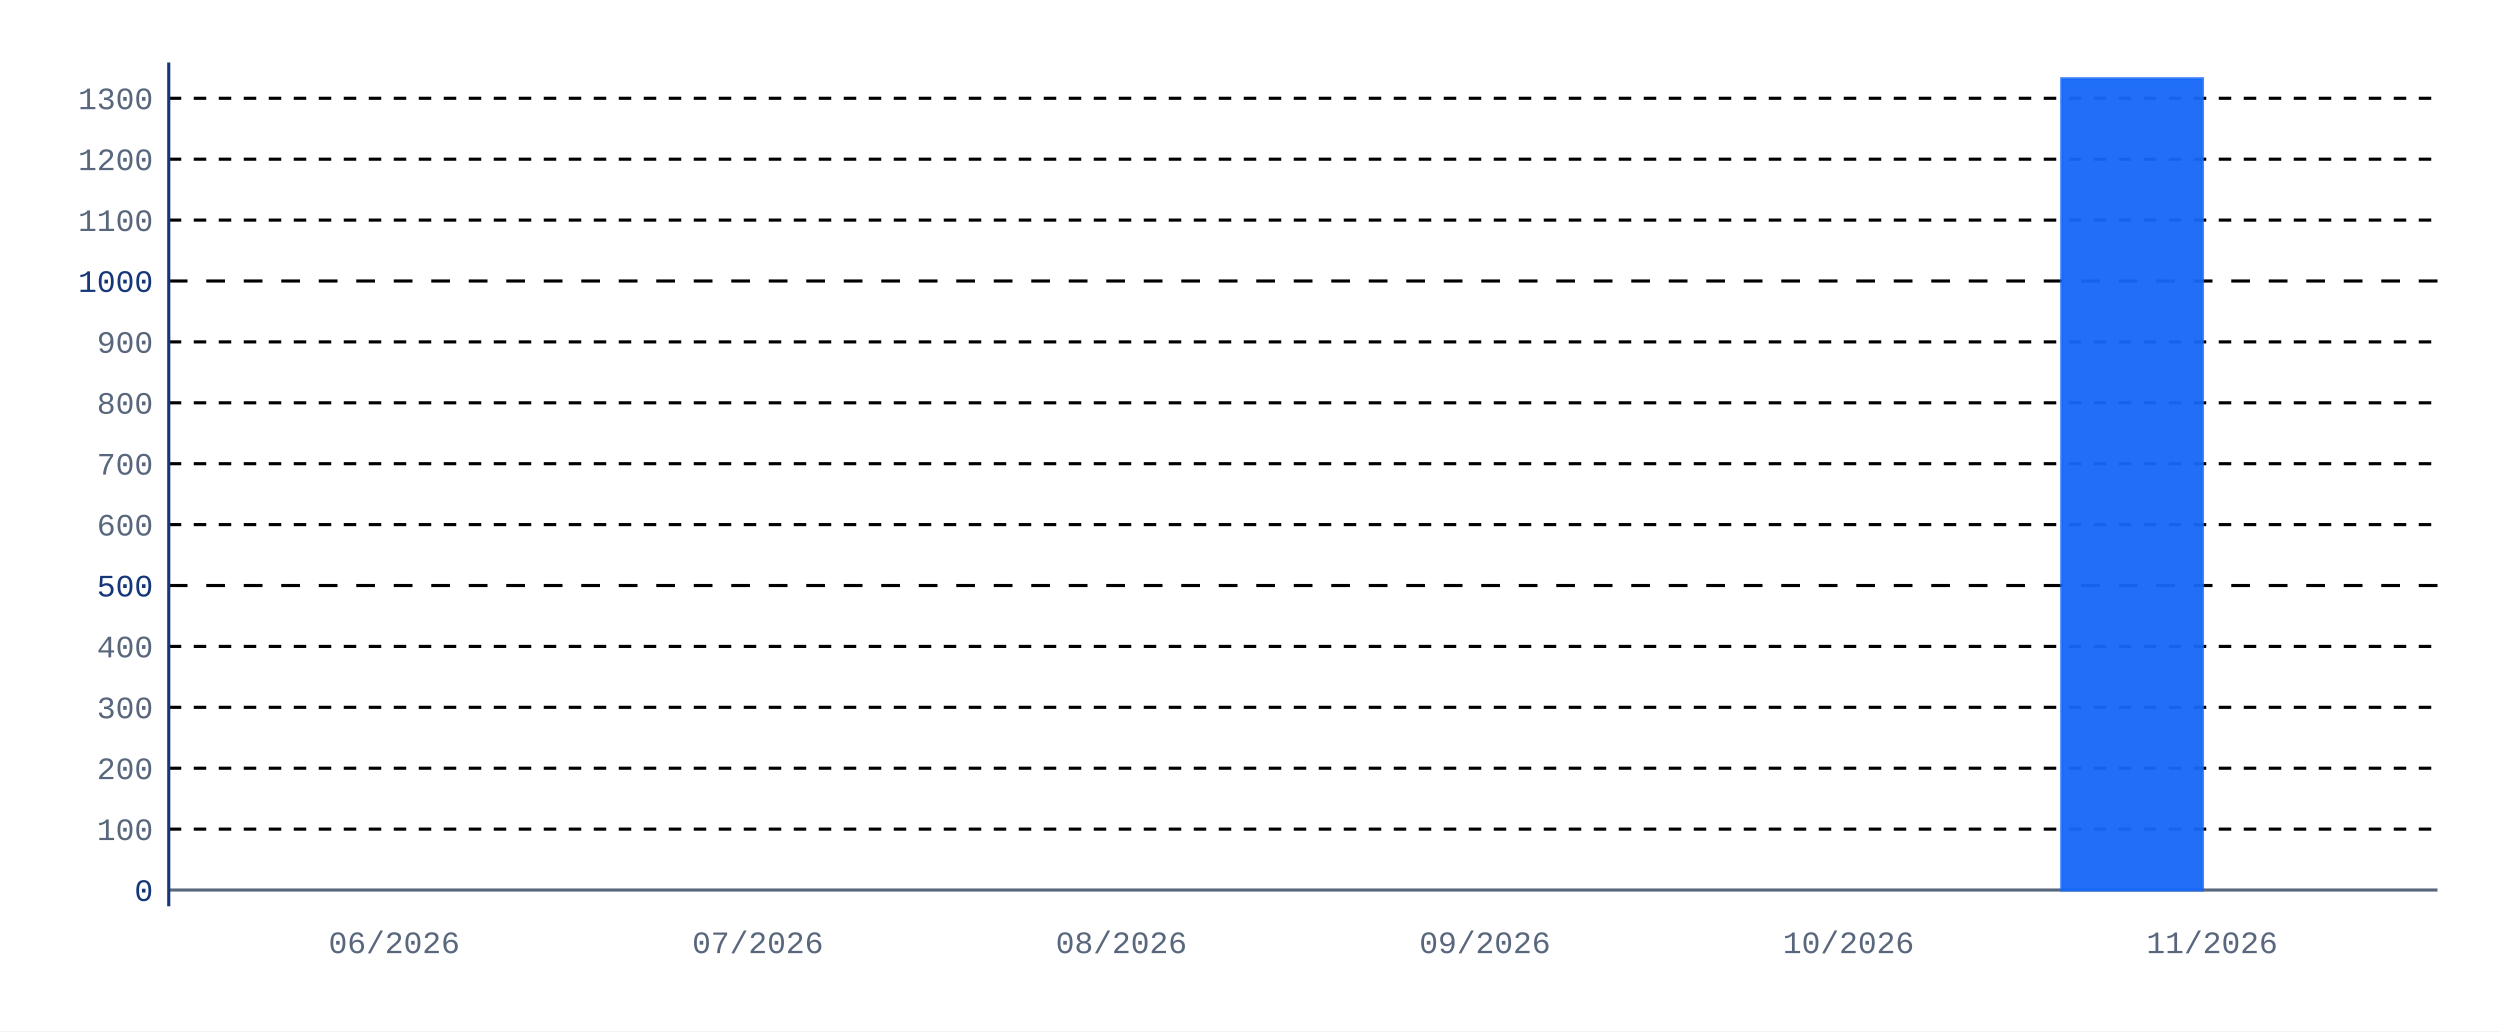
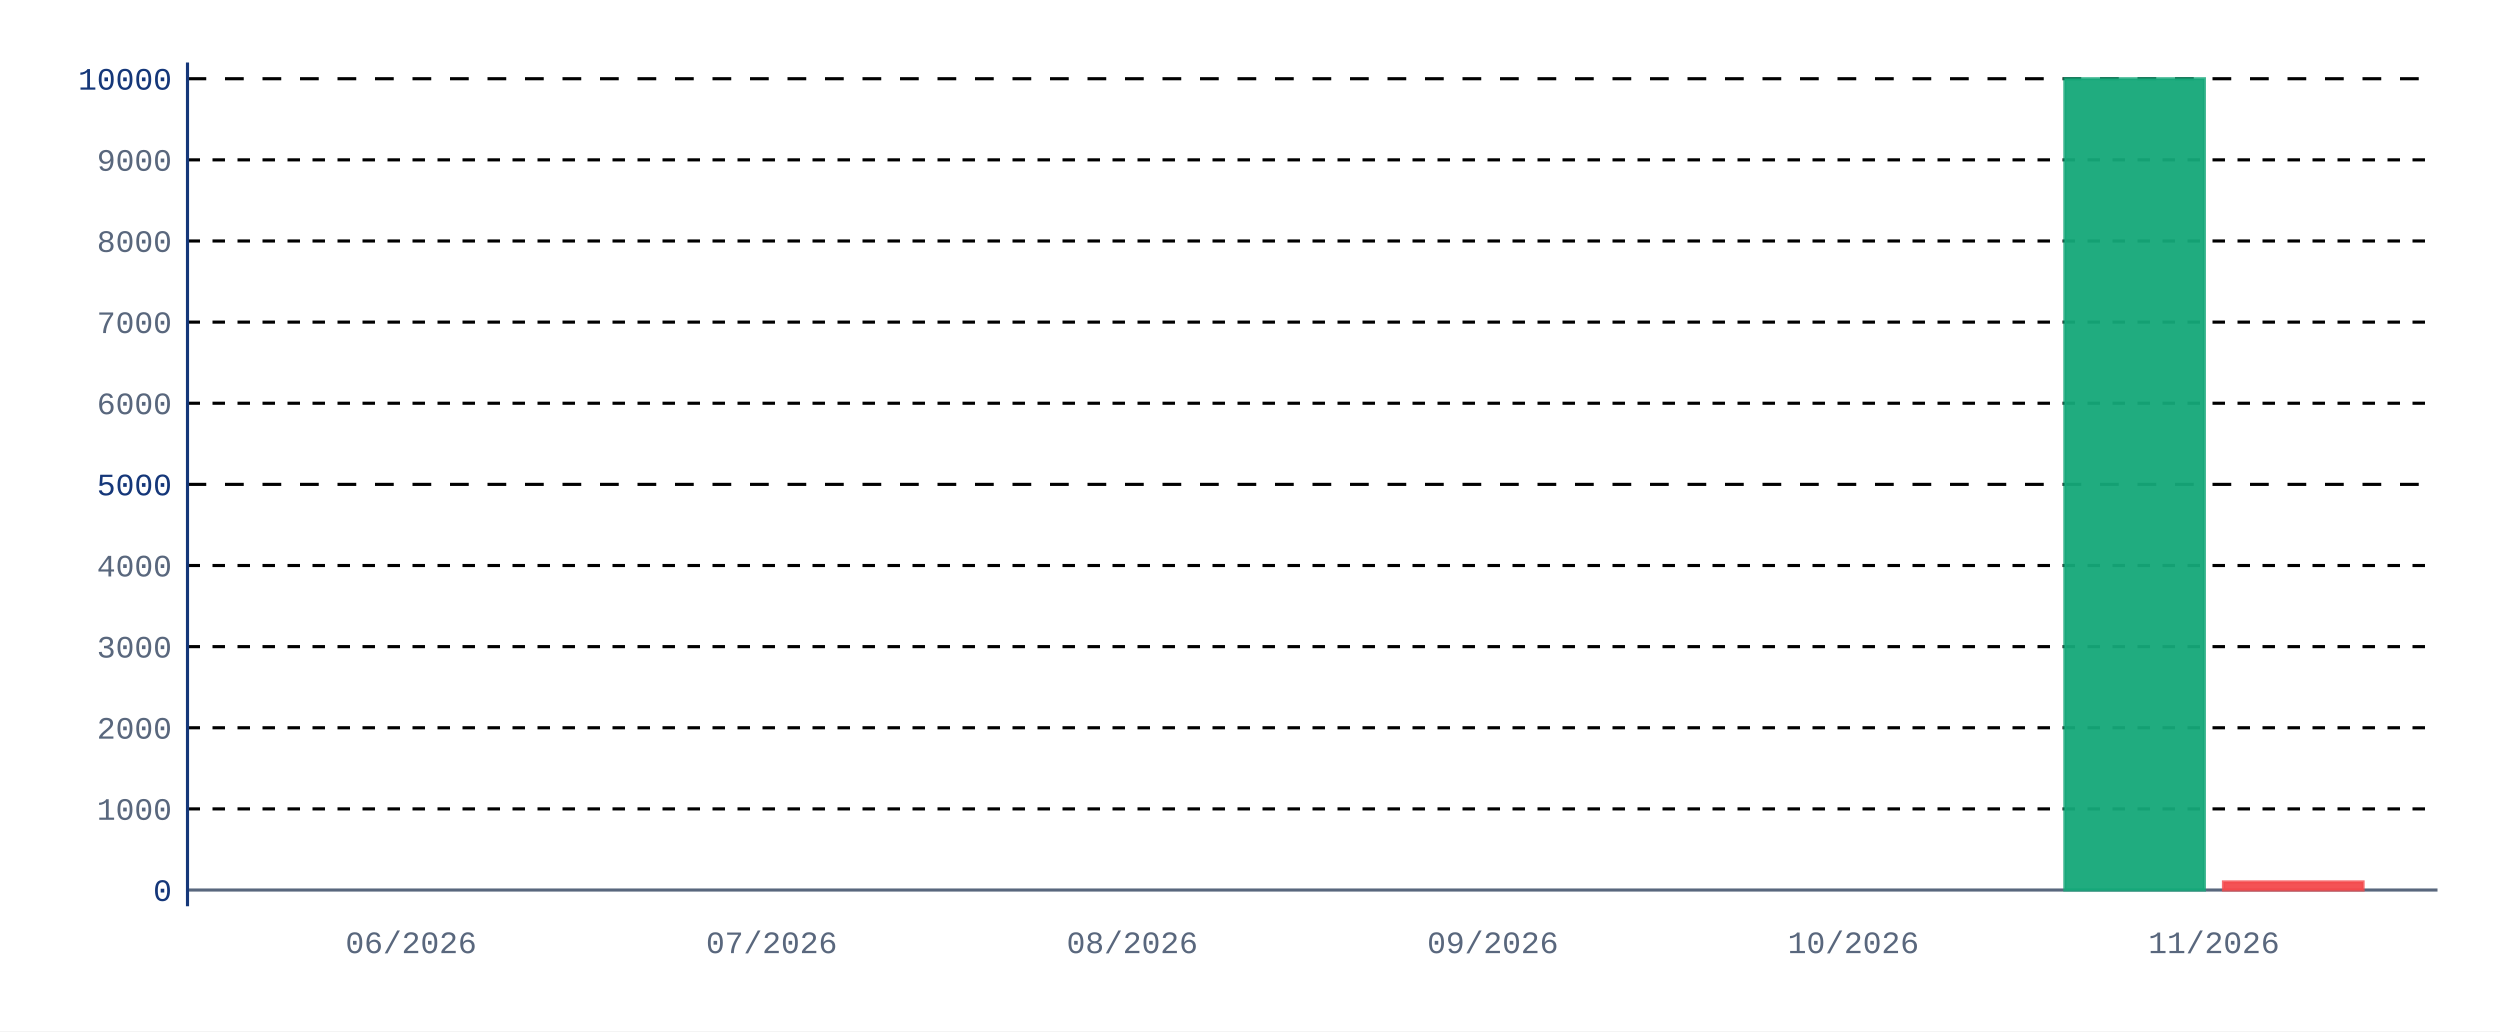
- <svg xmlns="http://www.w3.org/2000/svg" id="chart-bf343bf0-9e0a-4347-97f5-44cfa87bbc71" class="pygal-chart" viewBox="0 0 800 330">
+ <svg xmlns="http://www.w3.org/2000/svg" id="chart-674e2326-7573-40be-a9b3-fc941bd39982" class="pygal-chart" viewBox="0 0 800 330">
  <defs>
-     <style type="text/css">#chart-bf343bf0-9e0a-4347-97f5-44cfa87bbc71{-webkit-user-select:none;-webkit-font-smoothing:antialiased;font-family:Consolas,"Liberation Mono",Menlo,Courier,monospace}#chart-bf343bf0-9e0a-4347-97f5-44cfa87bbc71 .title{font-family:Consolas,"Liberation Mono",Menlo,Courier,monospace;font-size:16px}#chart-bf343bf0-9e0a-4347-97f5-44cfa87bbc71 .legends .legend text{font-family:Consolas,"Liberation Mono",Menlo,Courier,monospace;font-size:14px}#chart-bf343bf0-9e0a-4347-97f5-44cfa87bbc71 .axis text{font-family:Consolas,"Liberation Mono",Menlo,Courier,monospace;font-size:10px}#chart-bf343bf0-9e0a-4347-97f5-44cfa87bbc71 .axis text.major{font-family:Consolas,"Liberation Mono",Menlo,Courier,monospace;font-size:10px}#chart-bf343bf0-9e0a-4347-97f5-44cfa87bbc71 .text-overlay text.value{font-family:Consolas,"Liberation Mono",Menlo,Courier,monospace;font-size:16px}#chart-bf343bf0-9e0a-4347-97f5-44cfa87bbc71 .text-overlay text.label{font-family:Consolas,"Liberation Mono",Menlo,Courier,monospace;font-size:10px}#chart-bf343bf0-9e0a-4347-97f5-44cfa87bbc71 .tooltip{font-family:Consolas,"Liberation Mono",Menlo,Courier,monospace;font-size:14px}#chart-bf343bf0-9e0a-4347-97f5-44cfa87bbc71 text.no_data{font-family:Consolas,"Liberation Mono",Menlo,Courier,monospace;font-size:64px}
- #chart-bf343bf0-9e0a-4347-97f5-44cfa87bbc71{background-color:white}#chart-bf343bf0-9e0a-4347-97f5-44cfa87bbc71 path,#chart-bf343bf0-9e0a-4347-97f5-44cfa87bbc71 line,#chart-bf343bf0-9e0a-4347-97f5-44cfa87bbc71 rect,#chart-bf343bf0-9e0a-4347-97f5-44cfa87bbc71 circle{-webkit-transition:400ms;-moz-transition:400ms;transition:400ms}#chart-bf343bf0-9e0a-4347-97f5-44cfa87bbc71 .graph &gt; .background{fill:white}#chart-bf343bf0-9e0a-4347-97f5-44cfa87bbc71 .plot &gt; .background{fill:white}#chart-bf343bf0-9e0a-4347-97f5-44cfa87bbc71 .graph{fill:#59677D}#chart-bf343bf0-9e0a-4347-97f5-44cfa87bbc71 text.no_data{fill:#153779}#chart-bf343bf0-9e0a-4347-97f5-44cfa87bbc71 .title{fill:#153779}#chart-bf343bf0-9e0a-4347-97f5-44cfa87bbc71 .legends .legend text{fill:#59677D}#chart-bf343bf0-9e0a-4347-97f5-44cfa87bbc71 .legends .legend:hover text{fill:#153779}#chart-bf343bf0-9e0a-4347-97f5-44cfa87bbc71 .axis .line{stroke:#153779}#chart-bf343bf0-9e0a-4347-97f5-44cfa87bbc71 .axis .guide.line{stroke:#E8EDF5}#chart-bf343bf0-9e0a-4347-97f5-44cfa87bbc71 .axis .major.line{stroke:#59677D}#chart-bf343bf0-9e0a-4347-97f5-44cfa87bbc71 .axis text.major{fill:#153779}#chart-bf343bf0-9e0a-4347-97f5-44cfa87bbc71 .axis.y .guides:hover .guide.line,#chart-bf343bf0-9e0a-4347-97f5-44cfa87bbc71 .line-graph .axis.x .guides:hover .guide.line,#chart-bf343bf0-9e0a-4347-97f5-44cfa87bbc71 .stackedline-graph .axis.x .guides:hover .guide.line,#chart-bf343bf0-9e0a-4347-97f5-44cfa87bbc71 .xy-graph .axis.x .guides:hover .guide.line{stroke:#153779}#chart-bf343bf0-9e0a-4347-97f5-44cfa87bbc71 .axis .guides:hover text{fill:#153779}#chart-bf343bf0-9e0a-4347-97f5-44cfa87bbc71 .reactive{fill-opacity:0.95;stroke-opacity:.8;stroke-width:1}#chart-bf343bf0-9e0a-4347-97f5-44cfa87bbc71 .ci{stroke:#59677D}#chart-bf343bf0-9e0a-4347-97f5-44cfa87bbc71 .reactive.active,#chart-bf343bf0-9e0a-4347-97f5-44cfa87bbc71 .active .reactive{fill-opacity:1;stroke-opacity:.9;stroke-width:4}#chart-bf343bf0-9e0a-4347-97f5-44cfa87bbc71 .ci .reactive.active{stroke-width:1.5}#chart-bf343bf0-9e0a-4347-97f5-44cfa87bbc71 .series text{fill:#153779}#chart-bf343bf0-9e0a-4347-97f5-44cfa87bbc71 .tooltip rect{fill:white;stroke:#153779;-webkit-transition:opacity 400ms;-moz-transition:opacity 400ms;transition:opacity 400ms}#chart-bf343bf0-9e0a-4347-97f5-44cfa87bbc71 .tooltip .label{fill:#59677D}#chart-bf343bf0-9e0a-4347-97f5-44cfa87bbc71 .tooltip .label{fill:#59677D}#chart-bf343bf0-9e0a-4347-97f5-44cfa87bbc71 .tooltip .legend{font-size:.8em;fill:#E8EDF5}#chart-bf343bf0-9e0a-4347-97f5-44cfa87bbc71 .tooltip .x_label{font-size:.6em;fill:#153779}#chart-bf343bf0-9e0a-4347-97f5-44cfa87bbc71 .tooltip .xlink{font-size:.5em;text-decoration:underline}#chart-bf343bf0-9e0a-4347-97f5-44cfa87bbc71 .tooltip .value{font-size:1.5em}#chart-bf343bf0-9e0a-4347-97f5-44cfa87bbc71 .bound{font-size:.5em}#chart-bf343bf0-9e0a-4347-97f5-44cfa87bbc71 .max-value{font-size:.75em;fill:#E8EDF5}#chart-bf343bf0-9e0a-4347-97f5-44cfa87bbc71 .map-element{fill:white;stroke:#E8EDF5 !important}#chart-bf343bf0-9e0a-4347-97f5-44cfa87bbc71 .map-element .reactive{fill-opacity:inherit;stroke-opacity:inherit}#chart-bf343bf0-9e0a-4347-97f5-44cfa87bbc71 .color-0,#chart-bf343bf0-9e0a-4347-97f5-44cfa87bbc71 .color-0 a:visited{stroke:#1768F9;fill:#1768F9}#chart-bf343bf0-9e0a-4347-97f5-44cfa87bbc71 .color-1,#chart-bf343bf0-9e0a-4347-97f5-44cfa87bbc71 .color-1 a:visited{stroke:#16A879;fill:#16A879}#chart-bf343bf0-9e0a-4347-97f5-44cfa87bbc71 .text-overlay .color-0 text{fill:black}#chart-bf343bf0-9e0a-4347-97f5-44cfa87bbc71 .text-overlay .color-1 text{fill:black}
- #chart-bf343bf0-9e0a-4347-97f5-44cfa87bbc71 text.no_data{text-anchor:middle}#chart-bf343bf0-9e0a-4347-97f5-44cfa87bbc71 .guide.line{fill:none}#chart-bf343bf0-9e0a-4347-97f5-44cfa87bbc71 .centered{text-anchor:middle}#chart-bf343bf0-9e0a-4347-97f5-44cfa87bbc71 .title{text-anchor:middle}#chart-bf343bf0-9e0a-4347-97f5-44cfa87bbc71 .legends .legend text{fill-opacity:1}#chart-bf343bf0-9e0a-4347-97f5-44cfa87bbc71 .axis.x text{text-anchor:middle}#chart-bf343bf0-9e0a-4347-97f5-44cfa87bbc71 .axis.x:not(.web) text[transform]{text-anchor:start}#chart-bf343bf0-9e0a-4347-97f5-44cfa87bbc71 .axis.x:not(.web) text[transform].backwards{text-anchor:end}#chart-bf343bf0-9e0a-4347-97f5-44cfa87bbc71 .axis.y text{text-anchor:end}#chart-bf343bf0-9e0a-4347-97f5-44cfa87bbc71 .axis.y text[transform].backwards{text-anchor:start}#chart-bf343bf0-9e0a-4347-97f5-44cfa87bbc71 .axis.y2 text{text-anchor:start}#chart-bf343bf0-9e0a-4347-97f5-44cfa87bbc71 .axis.y2 text[transform].backwards{text-anchor:end}#chart-bf343bf0-9e0a-4347-97f5-44cfa87bbc71 .axis .guide.line{stroke-dasharray:4,4;stroke:black}#chart-bf343bf0-9e0a-4347-97f5-44cfa87bbc71 .axis .major.guide.line{stroke-dasharray:6,6;stroke:black}#chart-bf343bf0-9e0a-4347-97f5-44cfa87bbc71 .horizontal .axis.y .guide.line,#chart-bf343bf0-9e0a-4347-97f5-44cfa87bbc71 .horizontal .axis.y2 .guide.line,#chart-bf343bf0-9e0a-4347-97f5-44cfa87bbc71 .vertical .axis.x .guide.line{opacity:0}#chart-bf343bf0-9e0a-4347-97f5-44cfa87bbc71 .horizontal .axis.always_show .guide.line,#chart-bf343bf0-9e0a-4347-97f5-44cfa87bbc71 .vertical .axis.always_show .guide.line{opacity:1 !important}#chart-bf343bf0-9e0a-4347-97f5-44cfa87bbc71 .axis.y .guides:hover .guide.line,#chart-bf343bf0-9e0a-4347-97f5-44cfa87bbc71 .axis.y2 .guides:hover .guide.line,#chart-bf343bf0-9e0a-4347-97f5-44cfa87bbc71 .axis.x .guides:hover .guide.line{opacity:1}#chart-bf343bf0-9e0a-4347-97f5-44cfa87bbc71 .axis .guides:hover text{opacity:1}#chart-bf343bf0-9e0a-4347-97f5-44cfa87bbc71 .nofill{fill:none}#chart-bf343bf0-9e0a-4347-97f5-44cfa87bbc71 .subtle-fill{fill-opacity:.2}#chart-bf343bf0-9e0a-4347-97f5-44cfa87bbc71 .dot{stroke-width:1px;fill-opacity:1;stroke-opacity:1}#chart-bf343bf0-9e0a-4347-97f5-44cfa87bbc71 .dot.active{stroke-width:5px}#chart-bf343bf0-9e0a-4347-97f5-44cfa87bbc71 .dot.negative{fill:transparent}#chart-bf343bf0-9e0a-4347-97f5-44cfa87bbc71 text,#chart-bf343bf0-9e0a-4347-97f5-44cfa87bbc71 tspan{stroke:none !important}#chart-bf343bf0-9e0a-4347-97f5-44cfa87bbc71 .series text.active{opacity:1}#chart-bf343bf0-9e0a-4347-97f5-44cfa87bbc71 .tooltip rect{fill-opacity:.95;stroke-width:.5}#chart-bf343bf0-9e0a-4347-97f5-44cfa87bbc71 .tooltip text{fill-opacity:1}#chart-bf343bf0-9e0a-4347-97f5-44cfa87bbc71 .showable{visibility:hidden}#chart-bf343bf0-9e0a-4347-97f5-44cfa87bbc71 .showable.shown{visibility:visible}#chart-bf343bf0-9e0a-4347-97f5-44cfa87bbc71 .gauge-background{fill:rgba(229,229,229,1);stroke:none}#chart-bf343bf0-9e0a-4347-97f5-44cfa87bbc71 .bg-lines{stroke:white;stroke-width:2px}</style>
+     <style type="text/css">#chart-674e2326-7573-40be-a9b3-fc941bd39982{-webkit-user-select:none;-webkit-font-smoothing:antialiased;font-family:Consolas,"Liberation Mono",Menlo,Courier,monospace}#chart-674e2326-7573-40be-a9b3-fc941bd39982 .title{font-family:Consolas,"Liberation Mono",Menlo,Courier,monospace;font-size:16px}#chart-674e2326-7573-40be-a9b3-fc941bd39982 .legends .legend text{font-family:Consolas,"Liberation Mono",Menlo,Courier,monospace;font-size:14px}#chart-674e2326-7573-40be-a9b3-fc941bd39982 .axis text{font-family:Consolas,"Liberation Mono",Menlo,Courier,monospace;font-size:10px}#chart-674e2326-7573-40be-a9b3-fc941bd39982 .axis text.major{font-family:Consolas,"Liberation Mono",Menlo,Courier,monospace;font-size:10px}#chart-674e2326-7573-40be-a9b3-fc941bd39982 .text-overlay text.value{font-family:Consolas,"Liberation Mono",Menlo,Courier,monospace;font-size:16px}#chart-674e2326-7573-40be-a9b3-fc941bd39982 .text-overlay text.label{font-family:Consolas,"Liberation Mono",Menlo,Courier,monospace;font-size:10px}#chart-674e2326-7573-40be-a9b3-fc941bd39982 .tooltip{font-family:Consolas,"Liberation Mono",Menlo,Courier,monospace;font-size:14px}#chart-674e2326-7573-40be-a9b3-fc941bd39982 text.no_data{font-family:Consolas,"Liberation Mono",Menlo,Courier,monospace;font-size:64px}
+ #chart-674e2326-7573-40be-a9b3-fc941bd39982{background-color:white}#chart-674e2326-7573-40be-a9b3-fc941bd39982 path,#chart-674e2326-7573-40be-a9b3-fc941bd39982 line,#chart-674e2326-7573-40be-a9b3-fc941bd39982 rect,#chart-674e2326-7573-40be-a9b3-fc941bd39982 circle{-webkit-transition:400ms;-moz-transition:400ms;transition:400ms}#chart-674e2326-7573-40be-a9b3-fc941bd39982 .graph &gt; .background{fill:white}#chart-674e2326-7573-40be-a9b3-fc941bd39982 .plot &gt; .background{fill:white}#chart-674e2326-7573-40be-a9b3-fc941bd39982 .graph{fill:#59677D}#chart-674e2326-7573-40be-a9b3-fc941bd39982 text.no_data{fill:#153779}#chart-674e2326-7573-40be-a9b3-fc941bd39982 .title{fill:#153779}#chart-674e2326-7573-40be-a9b3-fc941bd39982 .legends .legend text{fill:#59677D}#chart-674e2326-7573-40be-a9b3-fc941bd39982 .legends .legend:hover text{fill:#153779}#chart-674e2326-7573-40be-a9b3-fc941bd39982 .axis .line{stroke:#153779}#chart-674e2326-7573-40be-a9b3-fc941bd39982 .axis .guide.line{stroke:#E8EDF5}#chart-674e2326-7573-40be-a9b3-fc941bd39982 .axis .major.line{stroke:#59677D}#chart-674e2326-7573-40be-a9b3-fc941bd39982 .axis text.major{fill:#153779}#chart-674e2326-7573-40be-a9b3-fc941bd39982 .axis.y .guides:hover .guide.line,#chart-674e2326-7573-40be-a9b3-fc941bd39982 .line-graph .axis.x .guides:hover .guide.line,#chart-674e2326-7573-40be-a9b3-fc941bd39982 .stackedline-graph .axis.x .guides:hover .guide.line,#chart-674e2326-7573-40be-a9b3-fc941bd39982 .xy-graph .axis.x .guides:hover .guide.line{stroke:#153779}#chart-674e2326-7573-40be-a9b3-fc941bd39982 .axis .guides:hover text{fill:#153779}#chart-674e2326-7573-40be-a9b3-fc941bd39982 .reactive{fill-opacity:0.95;stroke-opacity:.8;stroke-width:1}#chart-674e2326-7573-40be-a9b3-fc941bd39982 .ci{stroke:#59677D}#chart-674e2326-7573-40be-a9b3-fc941bd39982 .reactive.active,#chart-674e2326-7573-40be-a9b3-fc941bd39982 .active .reactive{fill-opacity:1;stroke-opacity:.9;stroke-width:4}#chart-674e2326-7573-40be-a9b3-fc941bd39982 .ci .reactive.active{stroke-width:1.5}#chart-674e2326-7573-40be-a9b3-fc941bd39982 .series text{fill:#153779}#chart-674e2326-7573-40be-a9b3-fc941bd39982 .tooltip rect{fill:white;stroke:#153779;-webkit-transition:opacity 400ms;-moz-transition:opacity 400ms;transition:opacity 400ms}#chart-674e2326-7573-40be-a9b3-fc941bd39982 .tooltip .label{fill:#59677D}#chart-674e2326-7573-40be-a9b3-fc941bd39982 .tooltip .label{fill:#59677D}#chart-674e2326-7573-40be-a9b3-fc941bd39982 .tooltip .legend{font-size:.8em;fill:#E8EDF5}#chart-674e2326-7573-40be-a9b3-fc941bd39982 .tooltip .x_label{font-size:.6em;fill:#153779}#chart-674e2326-7573-40be-a9b3-fc941bd39982 .tooltip .xlink{font-size:.5em;text-decoration:underline}#chart-674e2326-7573-40be-a9b3-fc941bd39982 .tooltip .value{font-size:1.5em}#chart-674e2326-7573-40be-a9b3-fc941bd39982 .bound{font-size:.5em}#chart-674e2326-7573-40be-a9b3-fc941bd39982 .max-value{font-size:.75em;fill:#E8EDF5}#chart-674e2326-7573-40be-a9b3-fc941bd39982 .map-element{fill:white;stroke:#E8EDF5 !important}#chart-674e2326-7573-40be-a9b3-fc941bd39982 .map-element .reactive{fill-opacity:inherit;stroke-opacity:inherit}#chart-674e2326-7573-40be-a9b3-fc941bd39982 .color-0,#chart-674e2326-7573-40be-a9b3-fc941bd39982 .color-0 a:visited{stroke:#16A879;fill:#16A879}#chart-674e2326-7573-40be-a9b3-fc941bd39982 .color-1,#chart-674e2326-7573-40be-a9b3-fc941bd39982 .color-1 a:visited{stroke:#F44A4D;fill:#F44A4D}#chart-674e2326-7573-40be-a9b3-fc941bd39982 .text-overlay .color-0 text{fill:black}#chart-674e2326-7573-40be-a9b3-fc941bd39982 .text-overlay .color-1 text{fill:black}
+ #chart-674e2326-7573-40be-a9b3-fc941bd39982 text.no_data{text-anchor:middle}#chart-674e2326-7573-40be-a9b3-fc941bd39982 .guide.line{fill:none}#chart-674e2326-7573-40be-a9b3-fc941bd39982 .centered{text-anchor:middle}#chart-674e2326-7573-40be-a9b3-fc941bd39982 .title{text-anchor:middle}#chart-674e2326-7573-40be-a9b3-fc941bd39982 .legends .legend text{fill-opacity:1}#chart-674e2326-7573-40be-a9b3-fc941bd39982 .axis.x text{text-anchor:middle}#chart-674e2326-7573-40be-a9b3-fc941bd39982 .axis.x:not(.web) text[transform]{text-anchor:start}#chart-674e2326-7573-40be-a9b3-fc941bd39982 .axis.x:not(.web) text[transform].backwards{text-anchor:end}#chart-674e2326-7573-40be-a9b3-fc941bd39982 .axis.y text{text-anchor:end}#chart-674e2326-7573-40be-a9b3-fc941bd39982 .axis.y text[transform].backwards{text-anchor:start}#chart-674e2326-7573-40be-a9b3-fc941bd39982 .axis.y2 text{text-anchor:start}#chart-674e2326-7573-40be-a9b3-fc941bd39982 .axis.y2 text[transform].backwards{text-anchor:end}#chart-674e2326-7573-40be-a9b3-fc941bd39982 .axis .guide.line{stroke-dasharray:4,4;stroke:black}#chart-674e2326-7573-40be-a9b3-fc941bd39982 .axis .major.guide.line{stroke-dasharray:6,6;stroke:black}#chart-674e2326-7573-40be-a9b3-fc941bd39982 .horizontal .axis.y .guide.line,#chart-674e2326-7573-40be-a9b3-fc941bd39982 .horizontal .axis.y2 .guide.line,#chart-674e2326-7573-40be-a9b3-fc941bd39982 .vertical .axis.x .guide.line{opacity:0}#chart-674e2326-7573-40be-a9b3-fc941bd39982 .horizontal .axis.always_show .guide.line,#chart-674e2326-7573-40be-a9b3-fc941bd39982 .vertical .axis.always_show .guide.line{opacity:1 !important}#chart-674e2326-7573-40be-a9b3-fc941bd39982 .axis.y .guides:hover .guide.line,#chart-674e2326-7573-40be-a9b3-fc941bd39982 .axis.y2 .guides:hover .guide.line,#chart-674e2326-7573-40be-a9b3-fc941bd39982 .axis.x .guides:hover .guide.line{opacity:1}#chart-674e2326-7573-40be-a9b3-fc941bd39982 .axis .guides:hover text{opacity:1}#chart-674e2326-7573-40be-a9b3-fc941bd39982 .nofill{fill:none}#chart-674e2326-7573-40be-a9b3-fc941bd39982 .subtle-fill{fill-opacity:.2}#chart-674e2326-7573-40be-a9b3-fc941bd39982 .dot{stroke-width:1px;fill-opacity:1;stroke-opacity:1}#chart-674e2326-7573-40be-a9b3-fc941bd39982 .dot.active{stroke-width:5px}#chart-674e2326-7573-40be-a9b3-fc941bd39982 .dot.negative{fill:transparent}#chart-674e2326-7573-40be-a9b3-fc941bd39982 text,#chart-674e2326-7573-40be-a9b3-fc941bd39982 tspan{stroke:none !important}#chart-674e2326-7573-40be-a9b3-fc941bd39982 .series text.active{opacity:1}#chart-674e2326-7573-40be-a9b3-fc941bd39982 .tooltip rect{fill-opacity:.95;stroke-width:.5}#chart-674e2326-7573-40be-a9b3-fc941bd39982 .tooltip text{fill-opacity:1}#chart-674e2326-7573-40be-a9b3-fc941bd39982 .showable{visibility:hidden}#chart-674e2326-7573-40be-a9b3-fc941bd39982 .showable.shown{visibility:visible}#chart-674e2326-7573-40be-a9b3-fc941bd39982 .gauge-background{fill:rgba(229,229,229,1);stroke:none}#chart-674e2326-7573-40be-a9b3-fc941bd39982 .bg-lines{stroke:white;stroke-width:2px}</style>
  </defs>
  <g class="graph bar-graph vertical">
    <rect x="0" y="0" width="800" height="330" class="background" />
-     <g transform="translate(54, 20)" class="plot">
-       <rect x="0" y="0" width="726.0" height="270" class="background" />
+     <g transform="translate(60, 20)" class="plot">
+       <rect x="0" y="0" width="720.0" height="270" class="background" />
      <g class="axis y always_show">
        <g class="guides">
-           <path d="M0 264.808 h726" class="axis major line" />
+           <path d="M0 264.808 h720" class="axis major line" />
          <text x="-5" y="268.308" class="major">0</text>
        </g>
        <g class="guides">
-           <path d="M0 245.319 h726" class="guide line" />
-           <text x="-5" y="248.819" class="">100</text>
+           <path d="M0 238.846 h720" class="guide line" />
+           <text x="-5" y="242.346" class="">1000</text>
        </g>
        <g class="guides">
-           <path d="M0 225.83 h726" class="guide line" />
-           <text x="-5" y="229.33" class="">200</text>
+           <path d="M0 212.885 h720" class="guide line" />
+           <text x="-5" y="216.385" class="">2000</text>
        </g>
        <g class="guides">
-           <path d="M0 206.341 h726" class="guide line" />
-           <text x="-5" y="209.841" class="">300</text>
+           <path d="M0 186.923 h720" class="guide line" />
+           <text x="-5" y="190.423" class="">3000</text>
        </g>
        <g class="guides">
-           <path d="M0 186.852 h726" class="guide line" />
-           <text x="-5" y="190.352" class="">400</text>
+           <path d="M0 160.962 h720" class="guide line" />
+           <text x="-5" y="164.462" class="">4000</text>
        </g>
        <g class="guides">
-           <path d="M0 167.363 h726" class="major guide line" />
-           <text x="-5" y="170.863" class="major">500</text>
+           <path d="M0 135 h720" class="major guide line" />
+           <text x="-5" y="138.5" class="major">5000</text>
        </g>
        <g class="guides">
-           <path d="M0 147.874 h726" class="guide line" />
-           <text x="-5" y="151.374" class="">600</text>
+           <path d="M0 109.038 h720" class="guide line" />
+           <text x="-5" y="112.538" class="">6000</text>
        </g>
        <g class="guides">
-           <path d="M0 128.385 h726" class="guide line" />
-           <text x="-5" y="131.885" class="">700</text>
+           <path d="M0 83.077 h720" class="guide line" />
+           <text x="-5" y="86.577" class="">7000</text>
        </g>
        <g class="guides">
-           <path d="M0 108.897 h726" class="guide line" />
-           <text x="-5" y="112.397" class="">800</text>
+           <path d="M0 57.115 h720" class="guide line" />
+           <text x="-5" y="60.615" class="">8000</text>
        </g>
        <g class="guides">
-           <path d="M0 89.408 h726" class="guide line" />
-           <text x="-5" y="92.908" class="">900</text>
+           <path d="M0 31.154 h720" class="guide line" />
+           <text x="-5" y="34.654" class="">9000</text>
        </g>
        <g class="guides">
-           <path d="M0 69.919 h726" class="major guide line" />
-           <text x="-5" y="73.419" class="major">1000</text>
-         </g>
-         <g class="guides">
-           <path d="M0 50.43 h726" class="guide line" />
-           <text x="-5" y="53.93" class="">1100</text>
-         </g>
-         <g class="guides">
-           <path d="M0 30.941 h726" class="guide line" />
-           <text x="-5" y="34.441" class="">1200</text>
-         </g>
-         <g class="guides">
-           <path d="M0 11.452 h726" class="guide line" />
-           <text x="-5" y="14.952" class="">1300</text>
+           <path d="M0 5.192 h720" class="major guide line" />
+           <text x="-5" y="8.692" class="major">10000</text>
        </g>
      </g>
      <g class="axis x">
        <path d="M0 0 v270" class="line" />
        <g class="guides">
-           <path d="M72.135 0 v270" class="guide line" />
-           <text x="72.135" y="285.0" class="">06/2026</text>
+           <path d="M71.538 0 v270" class="guide line" />
+           <text x="71.538" y="285.0" class="">06/2026</text>
        </g>
        <g class="guides">
-           <path d="M188.481 0 v270" class="guide line" />
-           <text x="188.481" y="285.0" class="">07/2026</text>
+           <path d="M186.923 0 v270" class="guide line" />
+           <text x="186.923" y="285.0" class="">07/2026</text>
        </g>
        <g class="guides">
-           <path d="M304.827 0 v270" class="guide line" />
-           <text x="304.827" y="285.0" class="">08/2026</text>
+           <path d="M302.308 0 v270" class="guide line" />
+           <text x="302.308" y="285.0" class="">08/2026</text>
        </g>
        <g class="guides">
-           <path d="M421.173 0 v270" class="guide line" />
-           <text x="421.173" y="285.0" class="">09/2026</text>
+           <path d="M417.692 0 v270" class="guide line" />
+           <text x="417.692" y="285.0" class="">09/2026</text>
        </g>
        <g class="guides">
-           <path d="M537.519 0 v270" class="guide line" />
-           <text x="537.519" y="285.0" class="">10/2026</text>
+           <path d="M533.077 0 v270" class="guide line" />
+           <text x="533.077" y="285.0" class="">10/2026</text>
        </g>
        <g class="guides">
-           <path d="M653.865 0 v270" class="guide line" />
-           <text x="653.865" y="285.0" class="">11/2026</text>
+           <path d="M648.462 0 v270" class="guide line" />
+           <text x="648.462" y="285.0" class="">11/2026</text>
        </g>
      </g>
      <g class="series serie-0 color-0">
        <g class="bars">
          <g class="bar">
-             <rect x="24.014" y="264.808" rx="0" ry="0" width="45.049" height="0.0" class="rect reactive tooltip-trigger" />
+             <rect x="23.815" y="264.808" rx="0" ry="0" width="44.677" height="0.0" class="rect reactive tooltip-trigger" />
          </g>
          <g class="bar">
-             <rect x="140.36" y="264.808" rx="0" ry="0" width="45.049" height="0.0" class="rect reactive tooltip-trigger" />
+             <rect x="139.2" y="264.808" rx="0" ry="0" width="44.677" height="0.0" class="rect reactive tooltip-trigger" />
          </g>
          <g class="bar">
-             <rect x="256.706" y="264.808" rx="0" ry="0" width="45.049" height="0.0" class="rect reactive tooltip-trigger" />
+             <rect x="254.585" y="264.808" rx="0" ry="0" width="44.677" height="0.0" class="rect reactive tooltip-trigger" />
          </g>
          <g class="bar">
-             <rect x="373.052" y="264.808" rx="0" ry="0" width="45.049" height="0.0" class="rect reactive tooltip-trigger" />
+             <rect x="369.969" y="264.808" rx="0" ry="0" width="44.677" height="0.0" class="rect reactive tooltip-trigger" />
          </g>
          <g class="bar">
-             <rect x="489.398" y="264.808" rx="0" ry="0" width="45.049" height="0.0" class="rect reactive tooltip-trigger" />
+             <rect x="485.354" y="264.808" rx="0" ry="0" width="44.677" height="0.0" class="rect reactive tooltip-trigger" />
          </g>
          <g class="bar">
-             <rect x="605.745" y="5.192" rx="0" ry="0" width="45.049" height="259.615" class="rect reactive tooltip-trigger" />
+             <rect x="600.738" y="5.192" rx="0" ry="0" width="44.677" height="259.615" class="rect reactive tooltip-trigger" />
          </g>
        </g>
      </g>
      <g class="series serie-1 color-1">
        <g class="bars">
          <g class="bar">
-             <rect x="75.206" y="264.808" rx="0" ry="0" width="45.049" height="0.0" class="rect reactive tooltip-trigger" />
+             <rect x="74.585" y="264.808" rx="0" ry="0" width="44.677" height="0.0" class="rect reactive tooltip-trigger" />
          </g>
          <g class="bar">
-             <rect x="191.552" y="264.808" rx="0" ry="0" width="45.049" height="0.0" class="rect reactive tooltip-trigger" />
+             <rect x="189.969" y="264.808" rx="0" ry="0" width="44.677" height="0.0" class="rect reactive tooltip-trigger" />
          </g>
          <g class="bar">
-             <rect x="307.898" y="264.808" rx="0" ry="0" width="45.049" height="0.0" class="rect reactive tooltip-trigger" />
+             <rect x="305.354" y="264.808" rx="0" ry="0" width="44.677" height="0.0" class="rect reactive tooltip-trigger" />
          </g>
          <g class="bar">
-             <rect x="424.245" y="264.808" rx="0" ry="0" width="45.049" height="0.0" class="rect reactive tooltip-trigger" />
+             <rect x="420.738" y="264.808" rx="0" ry="0" width="44.677" height="0.0" class="rect reactive tooltip-trigger" />
          </g>
          <g class="bar">
-             <rect x="540.591" y="264.808" rx="0" ry="0" width="45.049" height="0.0" class="rect reactive tooltip-trigger" />
+             <rect x="536.123" y="264.808" rx="0" ry="0" width="44.677" height="0.0" class="rect reactive tooltip-trigger" />
          </g>
          <g class="bar">
-             <rect x="656.937" y="264.808" rx="0" ry="0" width="45.049" height="0.0" class="rect reactive tooltip-trigger" />
+             <rect x="651.508" y="262.212" rx="0" ry="0" width="44.677" height="2.596" class="rect reactive tooltip-trigger" />
          </g>
        </g>
      </g>
    </g>
    <g class="titles" />
-     <g transform="translate(54, 20)" class="plot overlay">
+     <g transform="translate(60, 20)" class="plot overlay">
      <g class="series serie-0 color-0" />
      <g class="series serie-1 color-1" />
    </g>
-     <g transform="translate(54, 20)" class="plot text-overlay">
+     <g transform="translate(60, 20)" class="plot text-overlay">
      <g class="series serie-0 color-0" />
      <g class="series serie-1 color-1" />
    </g>
-     <g transform="translate(54, 20)" class="plot tooltip-overlay">
+     <g transform="translate(60, 20)" class="plot tooltip-overlay">
      <g transform="translate(0 0)" style="opacity: 0" class="tooltip">
        <rect rx="0" ry="0" width="0" height="0" class="tooltip-box" />
        <g class="text" />
      </g>
    </g>
  </g>
</svg>
